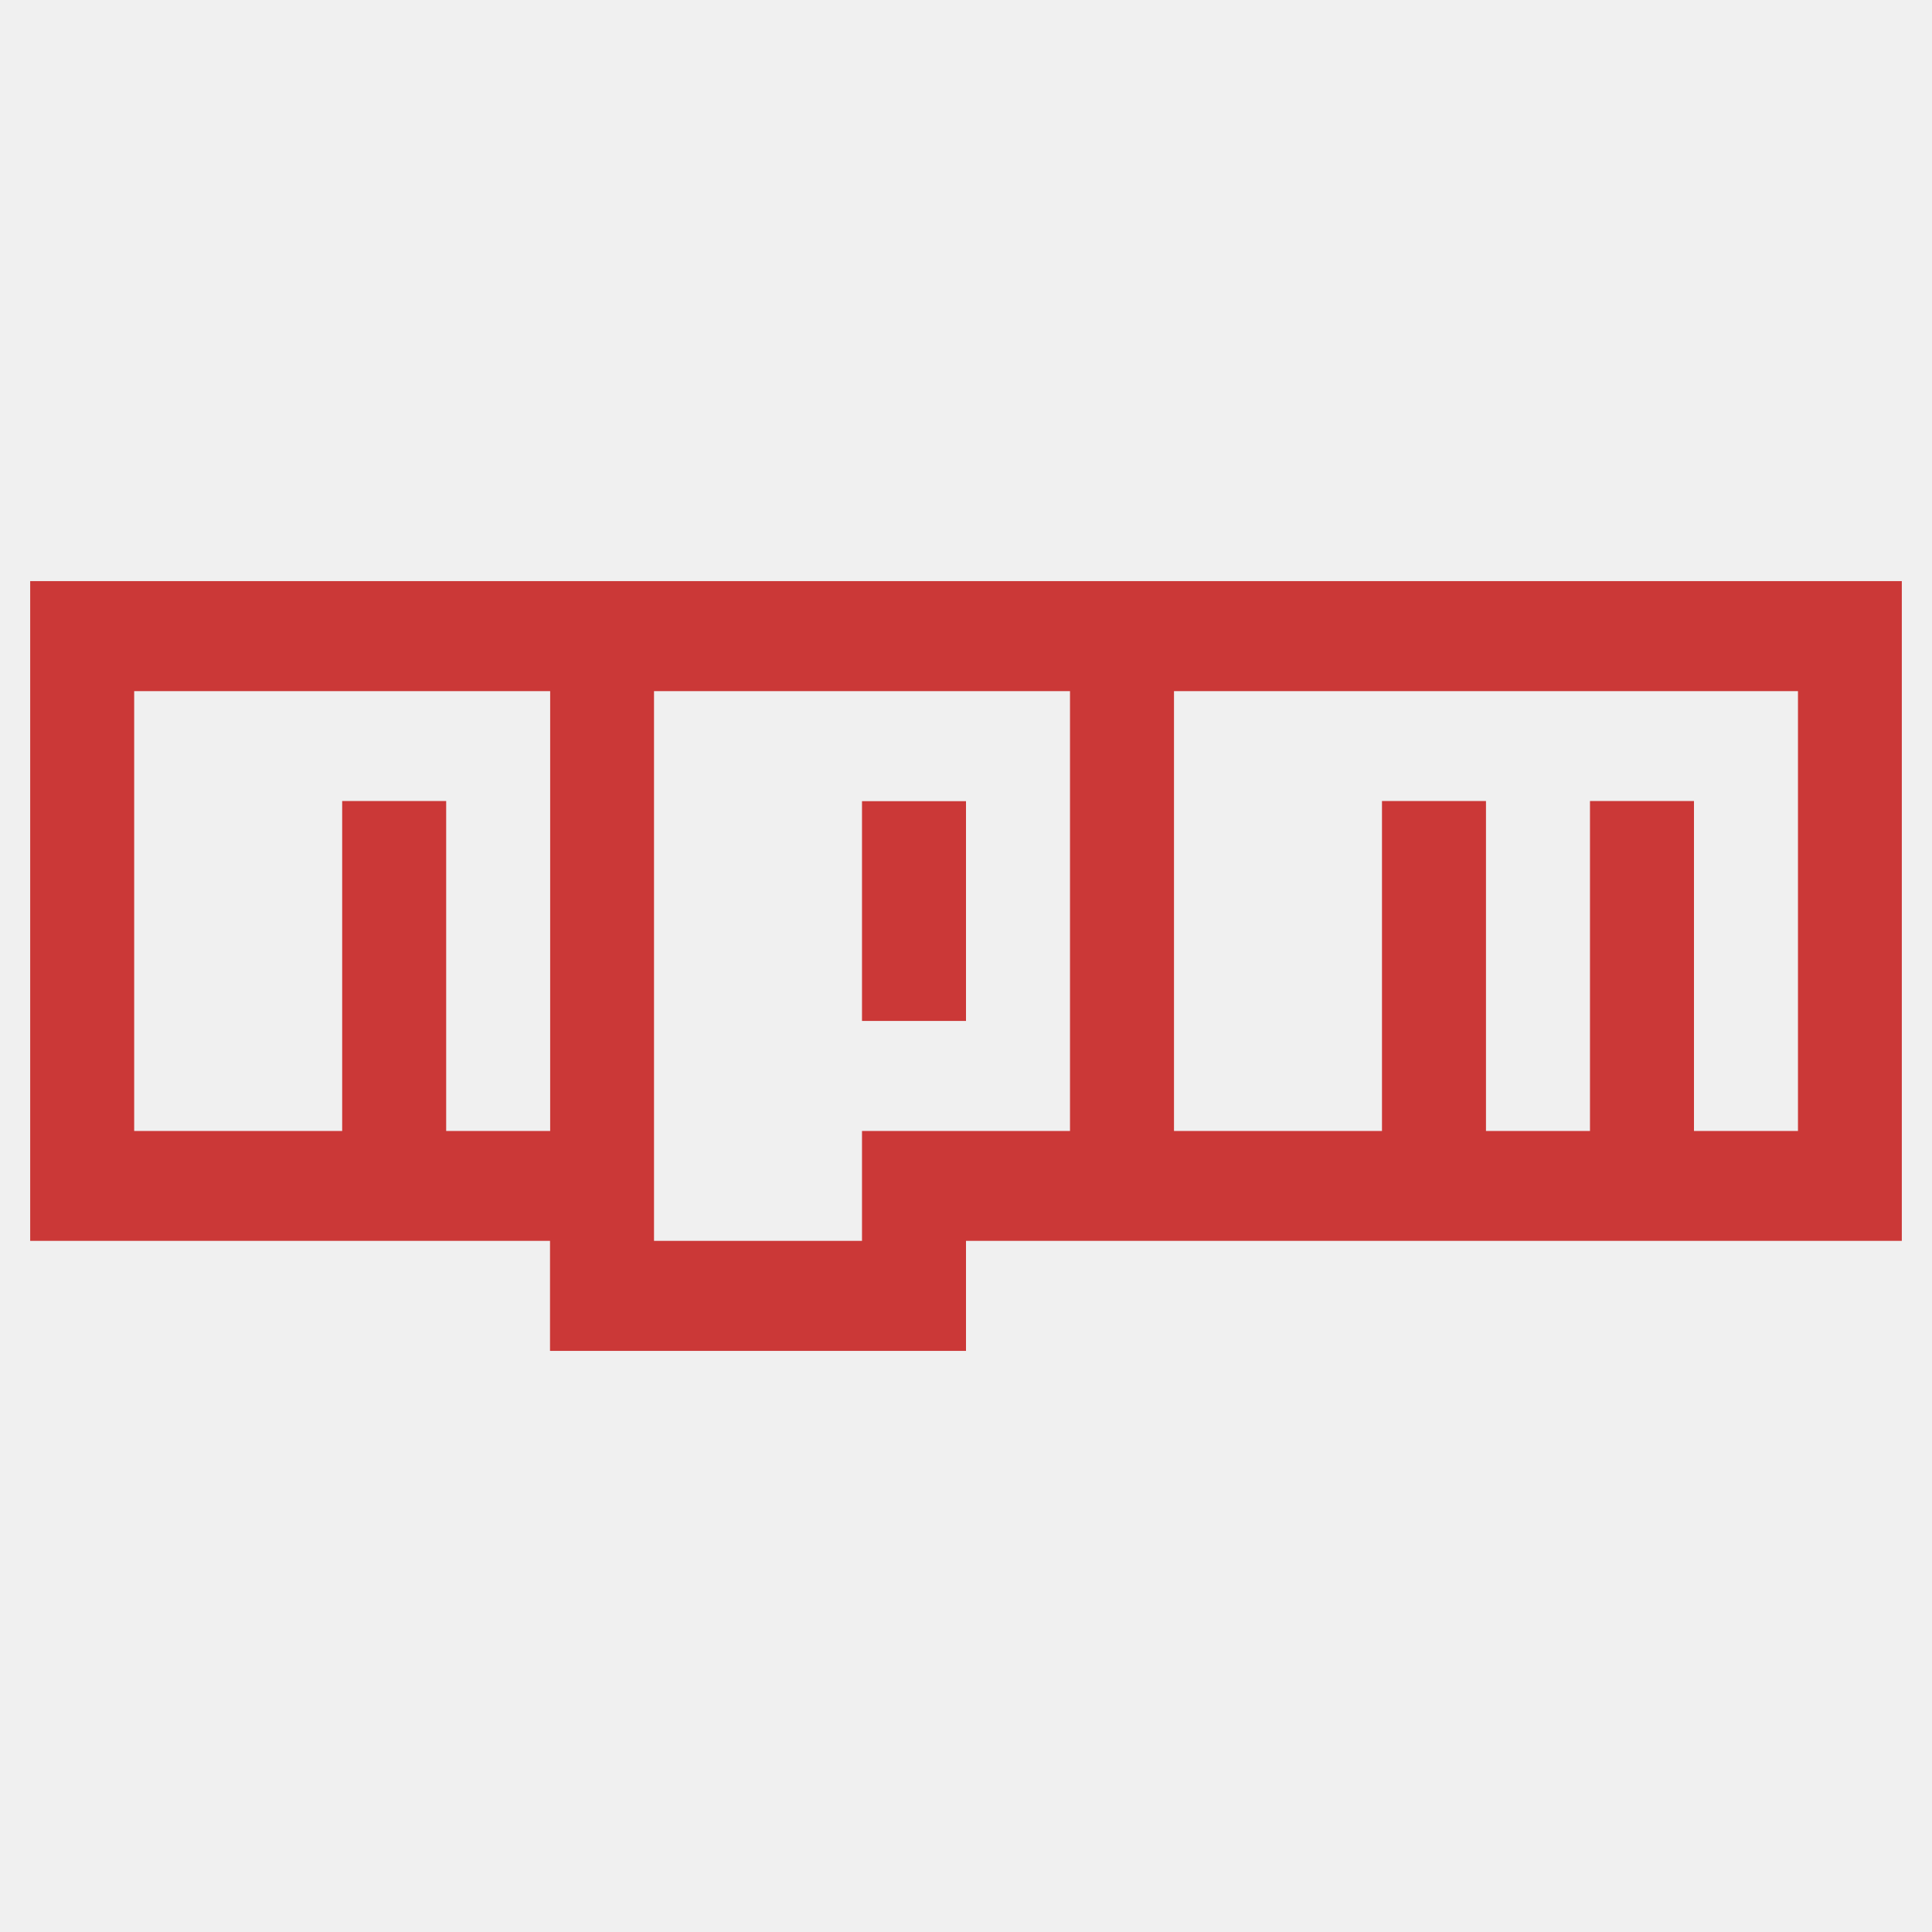
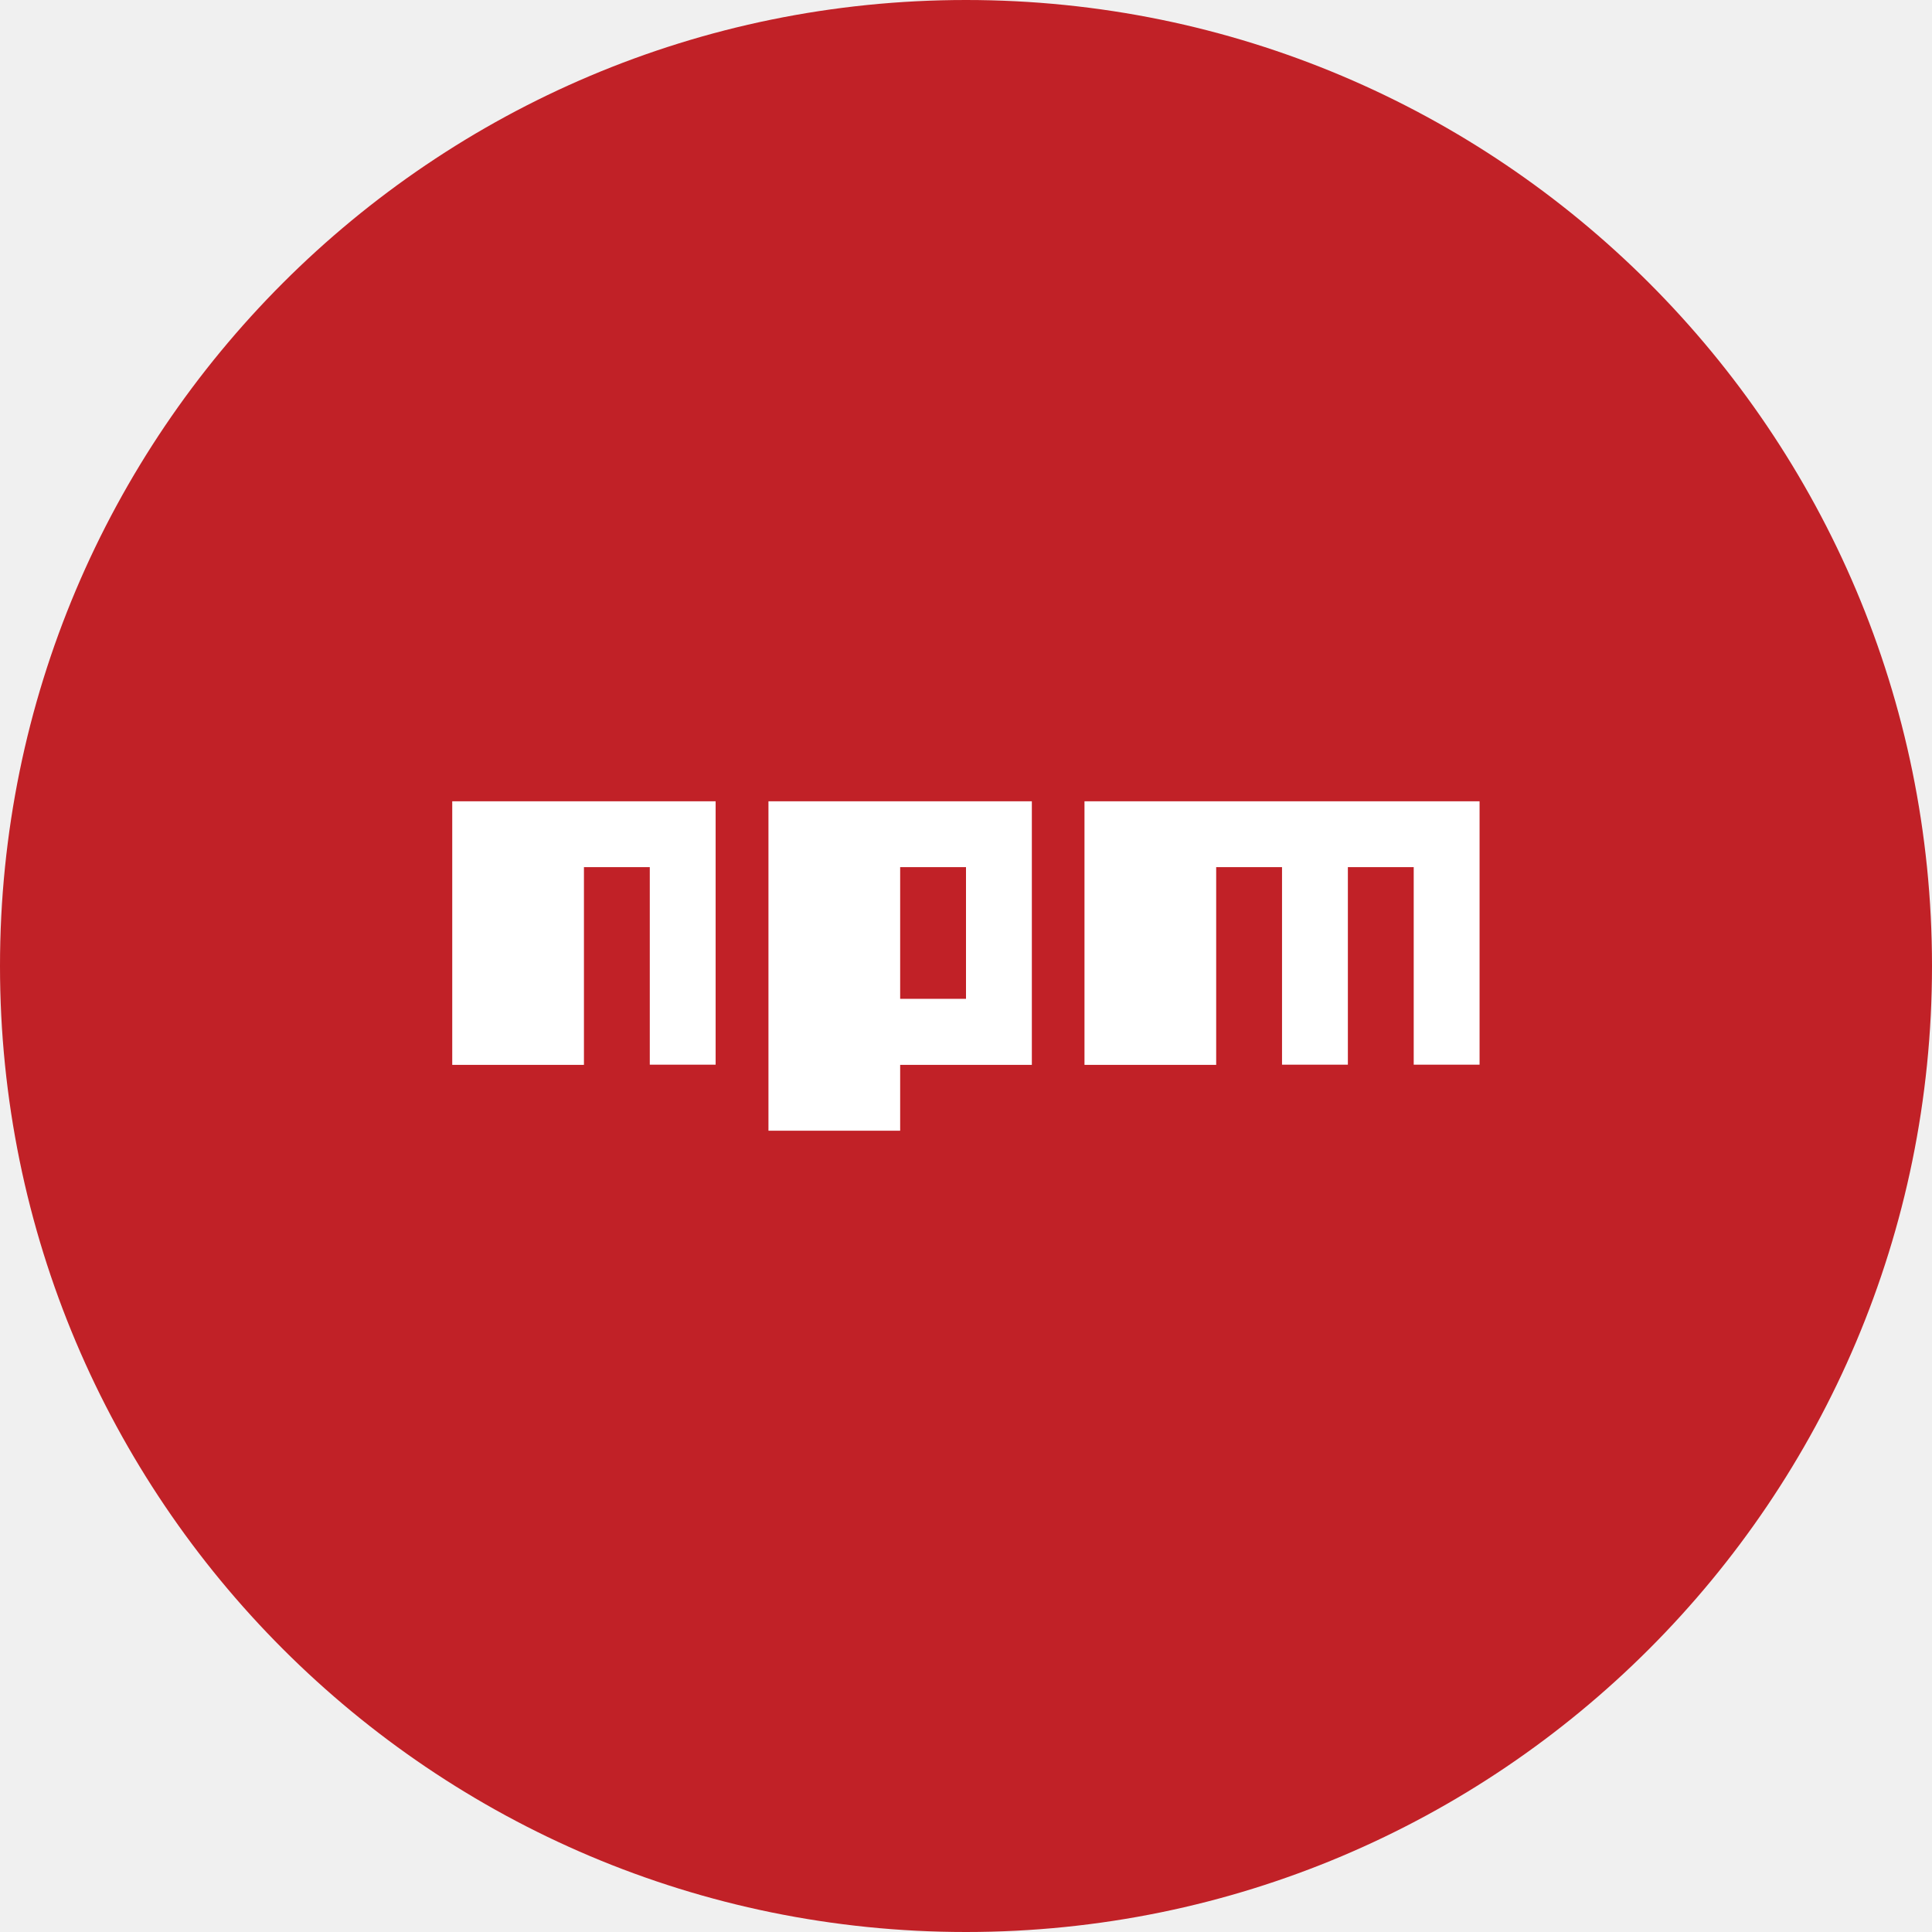
- <svg xmlns="http://www.w3.org/2000/svg" id="NPM" viewBox="0 0 128 128">
-   <defs>
-     <style>.cls-1{fill:#cb3837;}</style>
-   </defs>
-   <path id="original-wordmark" class="cls-1" d="M2,38.5H126V82.21H64V89.5H36.44V82.21H2ZM8.89,74.93H22.67V53.07h6.89V74.93h6.89V45.79H8.89ZM43.33,45.79V82.21H57.11V74.93H70.89V45.79Zm13.78,7.29H64V67.64H57.11Zm20.67-7.29V74.93H91.56V53.07h6.89V74.93h6.89V53.07h6.89V74.93h6.89V45.79Z" />
+ <svg xmlns="http://www.w3.org/2000/svg" version="1.1" x="0px" y="0px" viewBox="0 0 1024 1024" style="enable-background:new 0 0 1024 1024;" xml:space="preserve">
+   <style type="text/css">
+ 	.st0{fill:#C12127;}
+ 	.st1{fill:#FFFFFF;}
+ </style>
+   <g id="Guides">
+ </g>
+   <g id="Icon">
+     <circle class="st0" cx="512" cy="512" r="512" />
+     <g>
+       <path class="st1" d="M407.3,599.3h69.8v-34.9h69.8V424.7H407.3V599.3z M477.1,459.6H512v69.8h-34.9V459.6z M574.8,424.7v139.7    h69.8V459.6h34.9v104.7h34.9V459.6h34.9v104.7h34.9V424.7H574.8z M239.7,564.4h69.8V459.6h34.9v104.7h34.9V424.7H239.7V564.4z" />
+     </g>
+   </g>
</svg>
